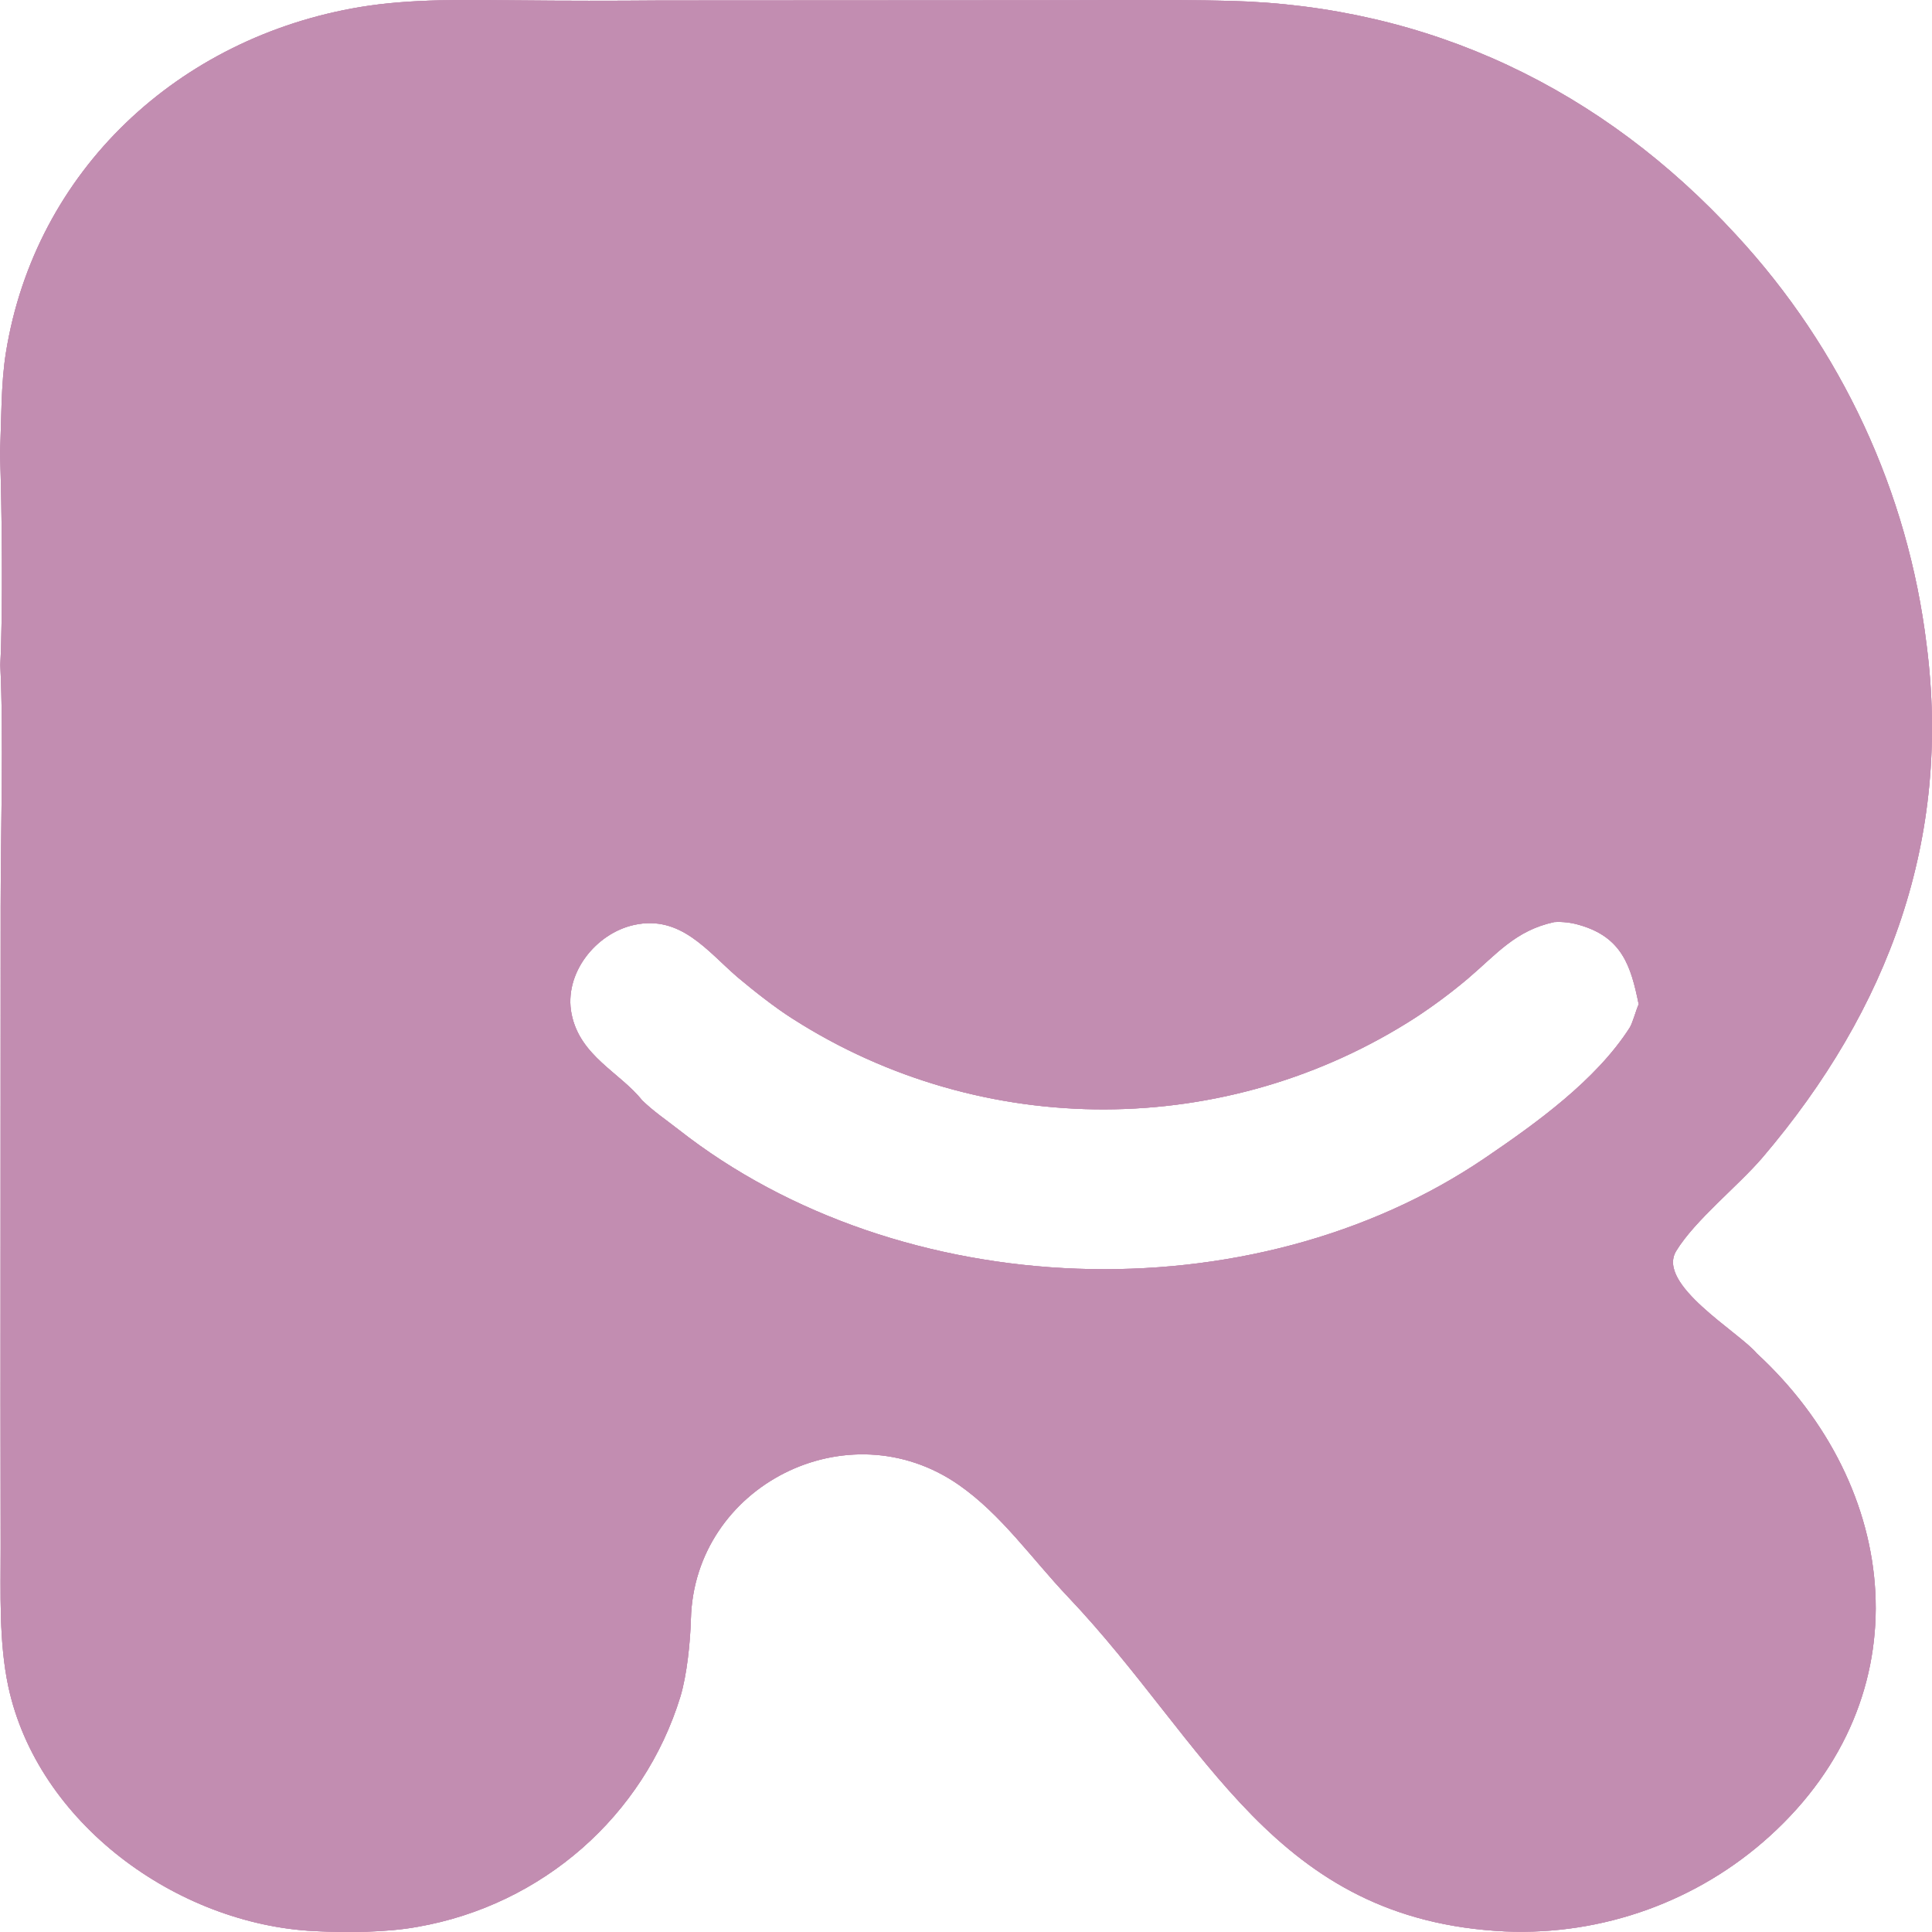
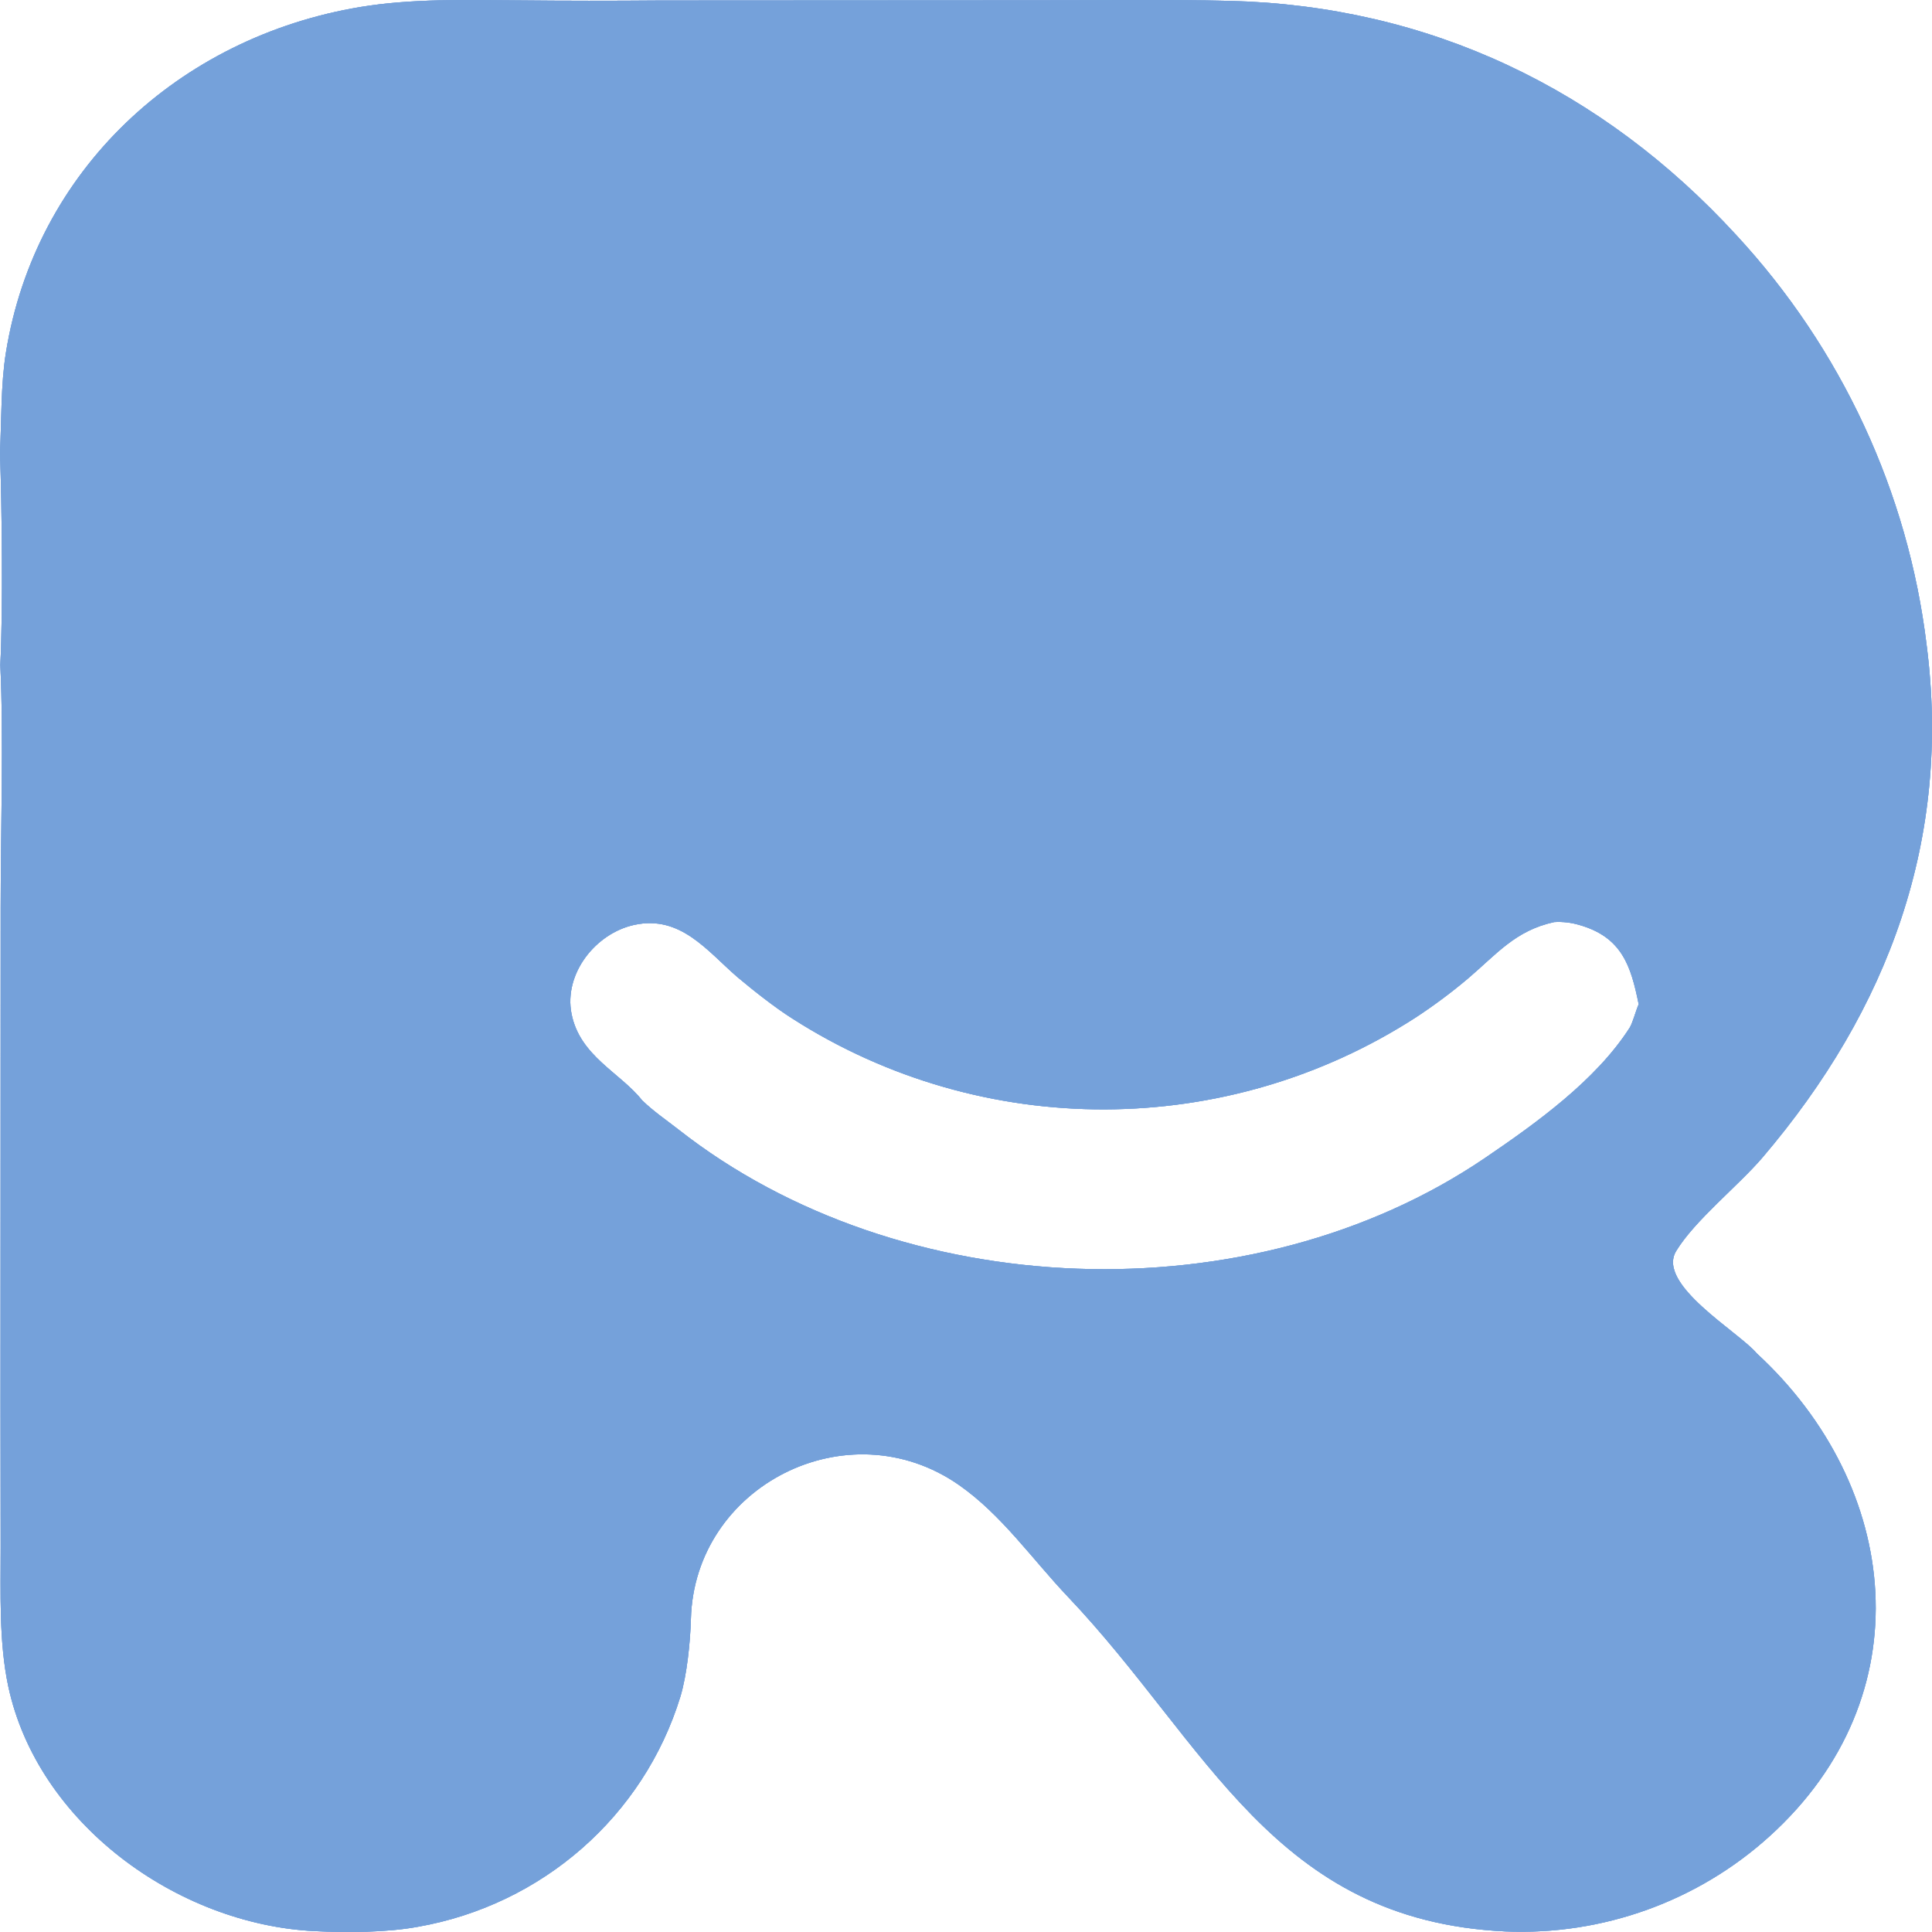
<svg xmlns="http://www.w3.org/2000/svg" xmlns:xlink="http://www.w3.org/1999/xlink" preserveAspectRatio="none" overflow="visible" style="display: block;" width="38" height="38" viewBox="0 0 38 38" fill="none">
  <g id="Vector">
-     <use xlink:href="#stroke0_0_74" fill="#C28DB1" />
-     <use xlink:href="#stroke0_0_74" fill="#C28DB1" />
-     <use xlink:href="#stroke0_0_74" fill="#C28DB1" />
+     <use xlink:href="#stroke0_0_74" fill="#75a1da" />
+     <use xlink:href="#stroke0_0_74" fill="#75a1da" />
+     <use xlink:href="#stroke0_0_74" fill="#75a1da" />
  </g>
  <defs>
    <linearGradient id="paint0_linear_0_74" x1="-13.04" y1="23.808" x2="56.445" y2="-5.801" gradientUnits="userSpaceOnUse">
      <stop stop-color="#F4D07B" />
      <stop offset="1" stop-color="#F8B67D" />
    </linearGradient>
    <path id="stroke0_0_74" d="M0 8.907C0.03 8.268 0.016 7.559 0.116 6.937C0.692 3.353 3.513 0.731 7.092 0.137C8.097 -0.029 9.162 -0.001 10.18 0.007C11.115 0.017 12.05 0.017 12.986 0.009L20.411 0.005C21.667 0.007 22.928 -0.014 24.183 0.017C28.12 0.114 31.523 1.76 34.15 4.623C36.219 6.859 37.529 9.678 37.894 12.685C38.383 16.495 37.156 19.843 34.67 22.762C34.19 23.325 33.336 24 32.968 24.606C32.57 25.264 34.205 26.201 34.552 26.618C37.397 29.241 37.845 33.365 34.806 36.116C33.395 37.395 31.526 38.069 29.611 37.989C25.039 37.773 23.756 34.303 21.006 31.408C20.3 30.665 19.7 29.792 18.859 29.206C16.674 27.686 13.656 29.226 13.589 31.848C13.577 32.297 13.511 32.944 13.383 33.368C12.663 35.718 10.666 37.469 8.216 37.898C7.601 38.011 6.821 38.014 6.19 37.983C3.473 37.85 0.734 35.851 0.162 33.165C-0.023 32.293 0.014 31.323 0.013 30.434L0.01 27.553L0.013 17.839C0.013 16.385 0.073 14.496 0.006 13.079C0.06 11.999 0.038 10.001 0 8.907ZM12.628 21.64C12.86 21.865 13.091 22.018 13.344 22.216C17.713 25.647 24.614 25.901 29.213 22.773C30.208 22.096 31.389 21.251 32.053 20.215C32.113 20.121 32.177 19.87 32.231 19.753C32.079 19 31.904 18.432 31.061 18.192C30.901 18.145 30.735 18.126 30.569 18.136C29.801 18.303 29.437 18.768 28.864 19.254C28.541 19.526 28.202 19.778 27.849 20.01C24.13 22.413 19.324 22.425 15.593 20.039C15.246 19.821 14.812 19.477 14.499 19.214C13.903 18.697 13.384 17.995 12.476 18.191C11.714 18.356 11.084 19.152 11.242 19.944C11.407 20.774 12.199 21.098 12.628 21.64Z" />
  </defs>
</svg>
